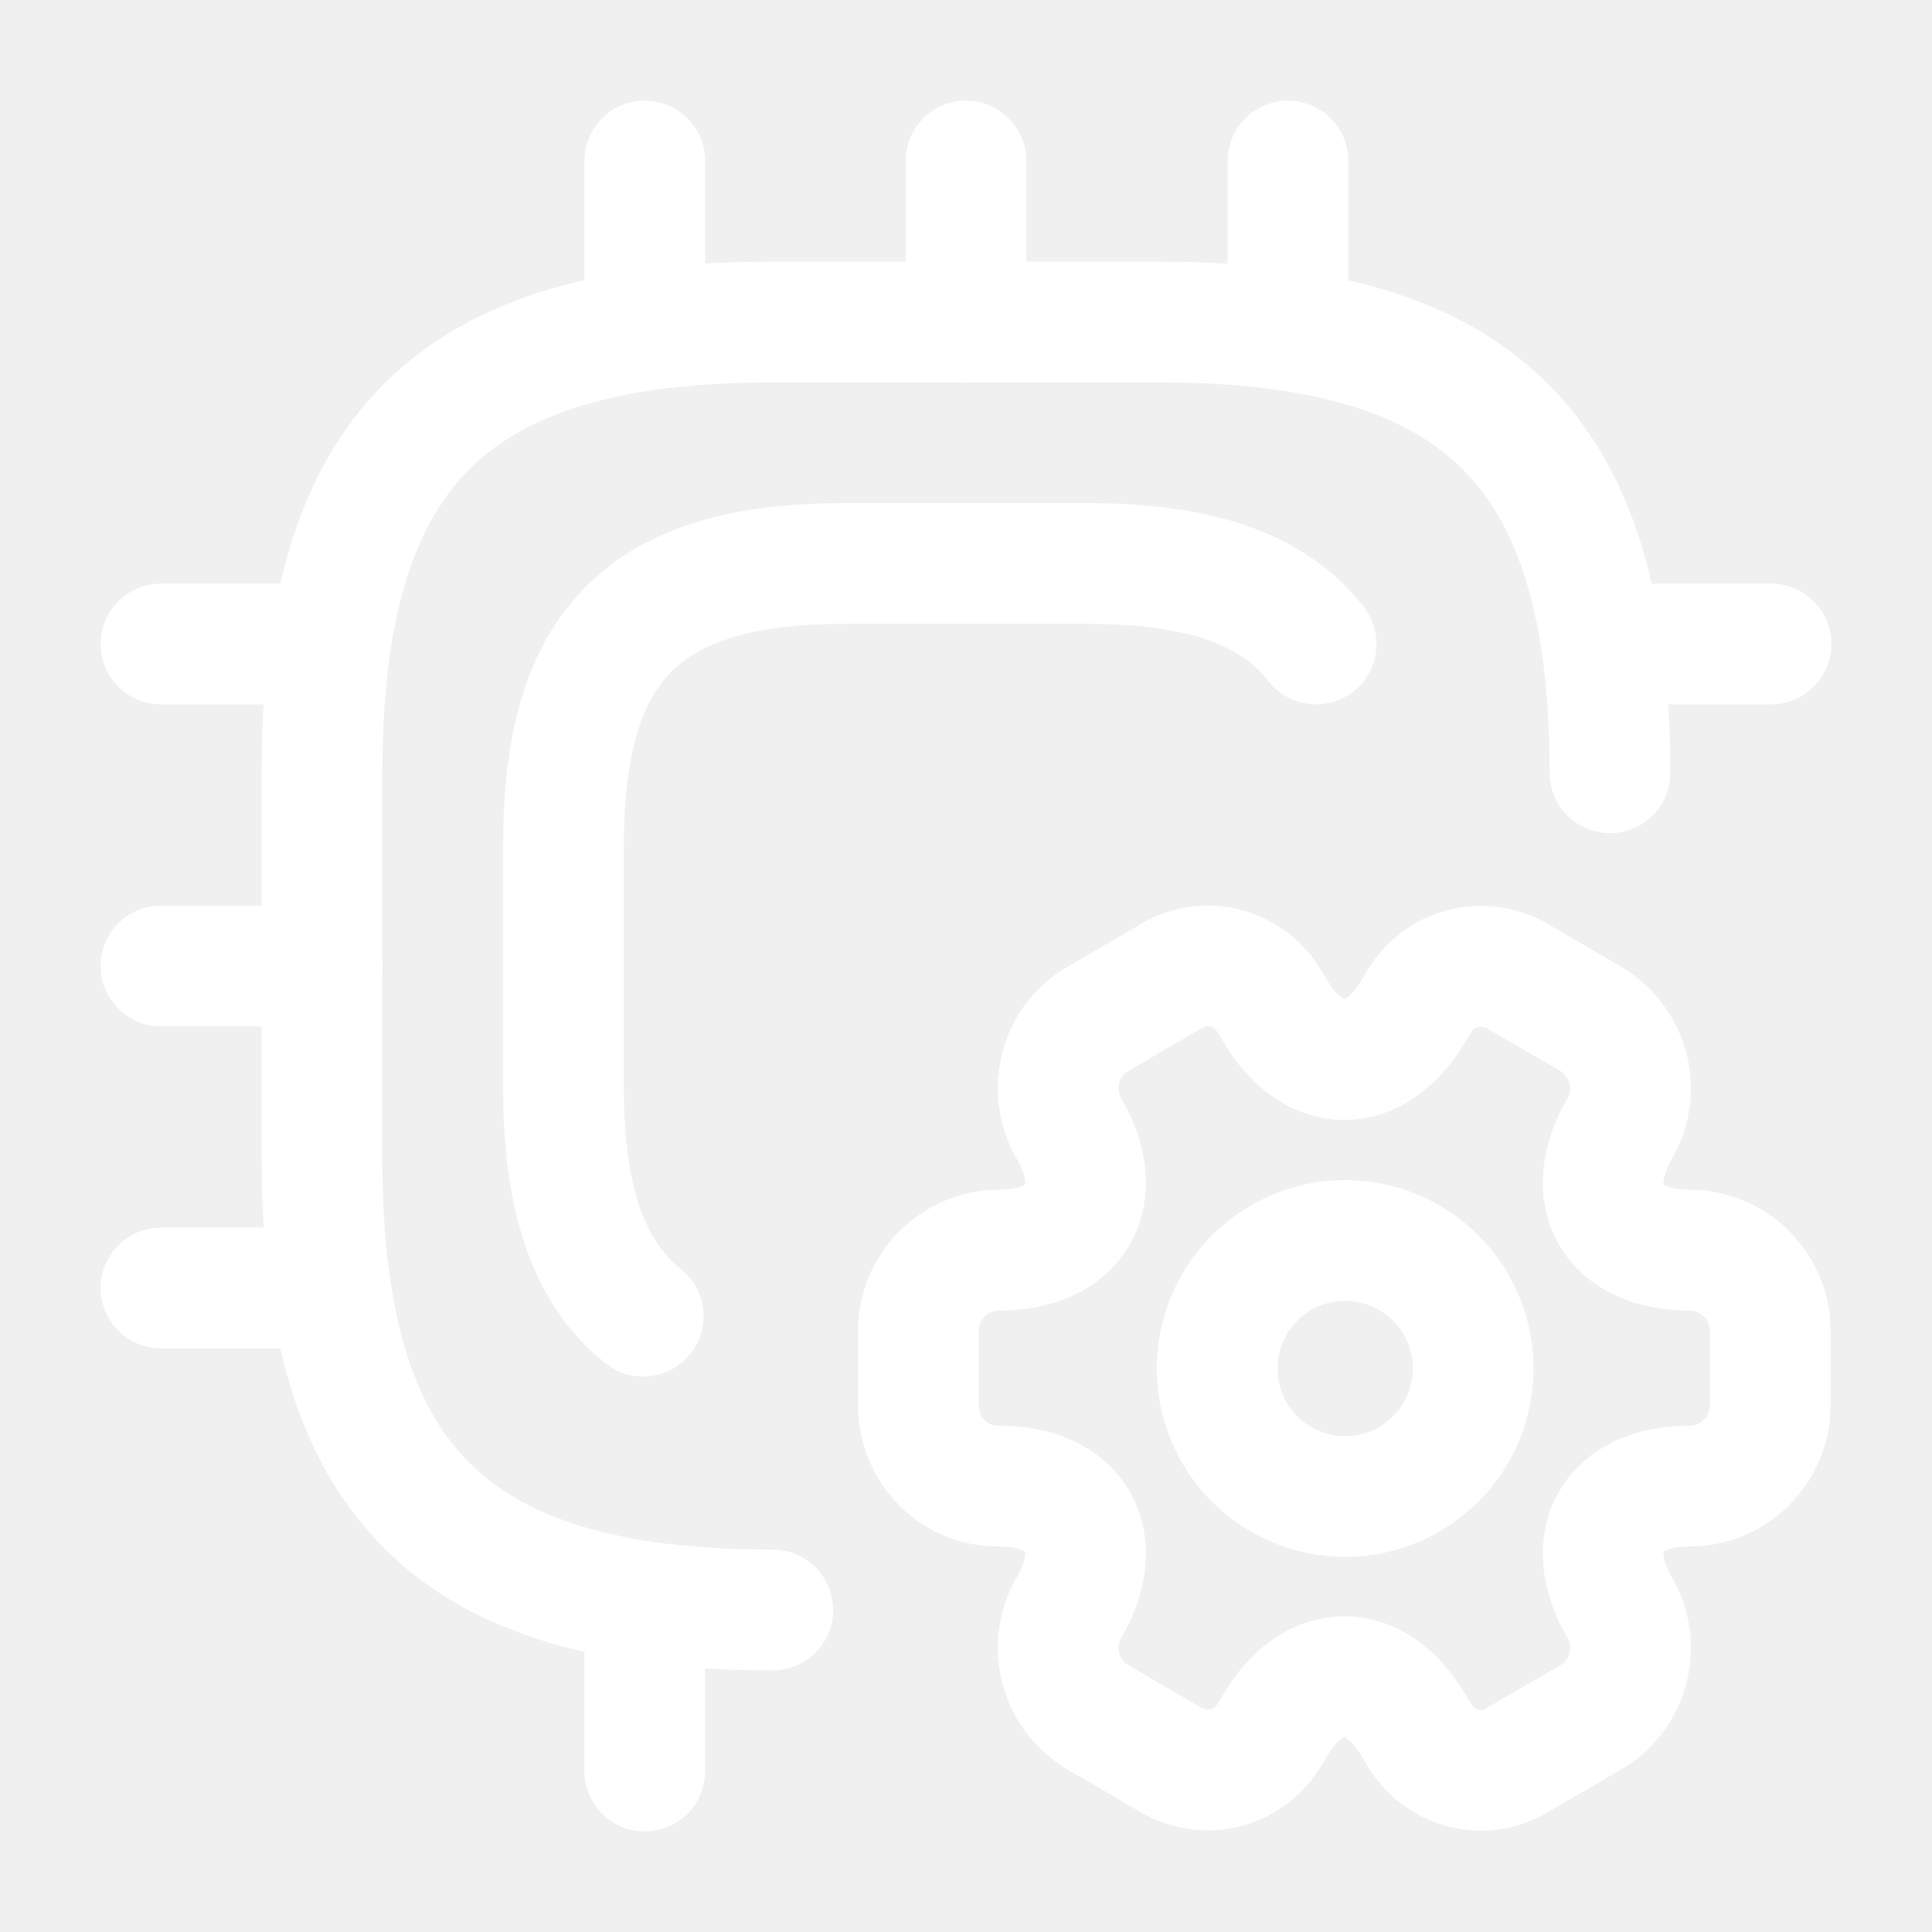
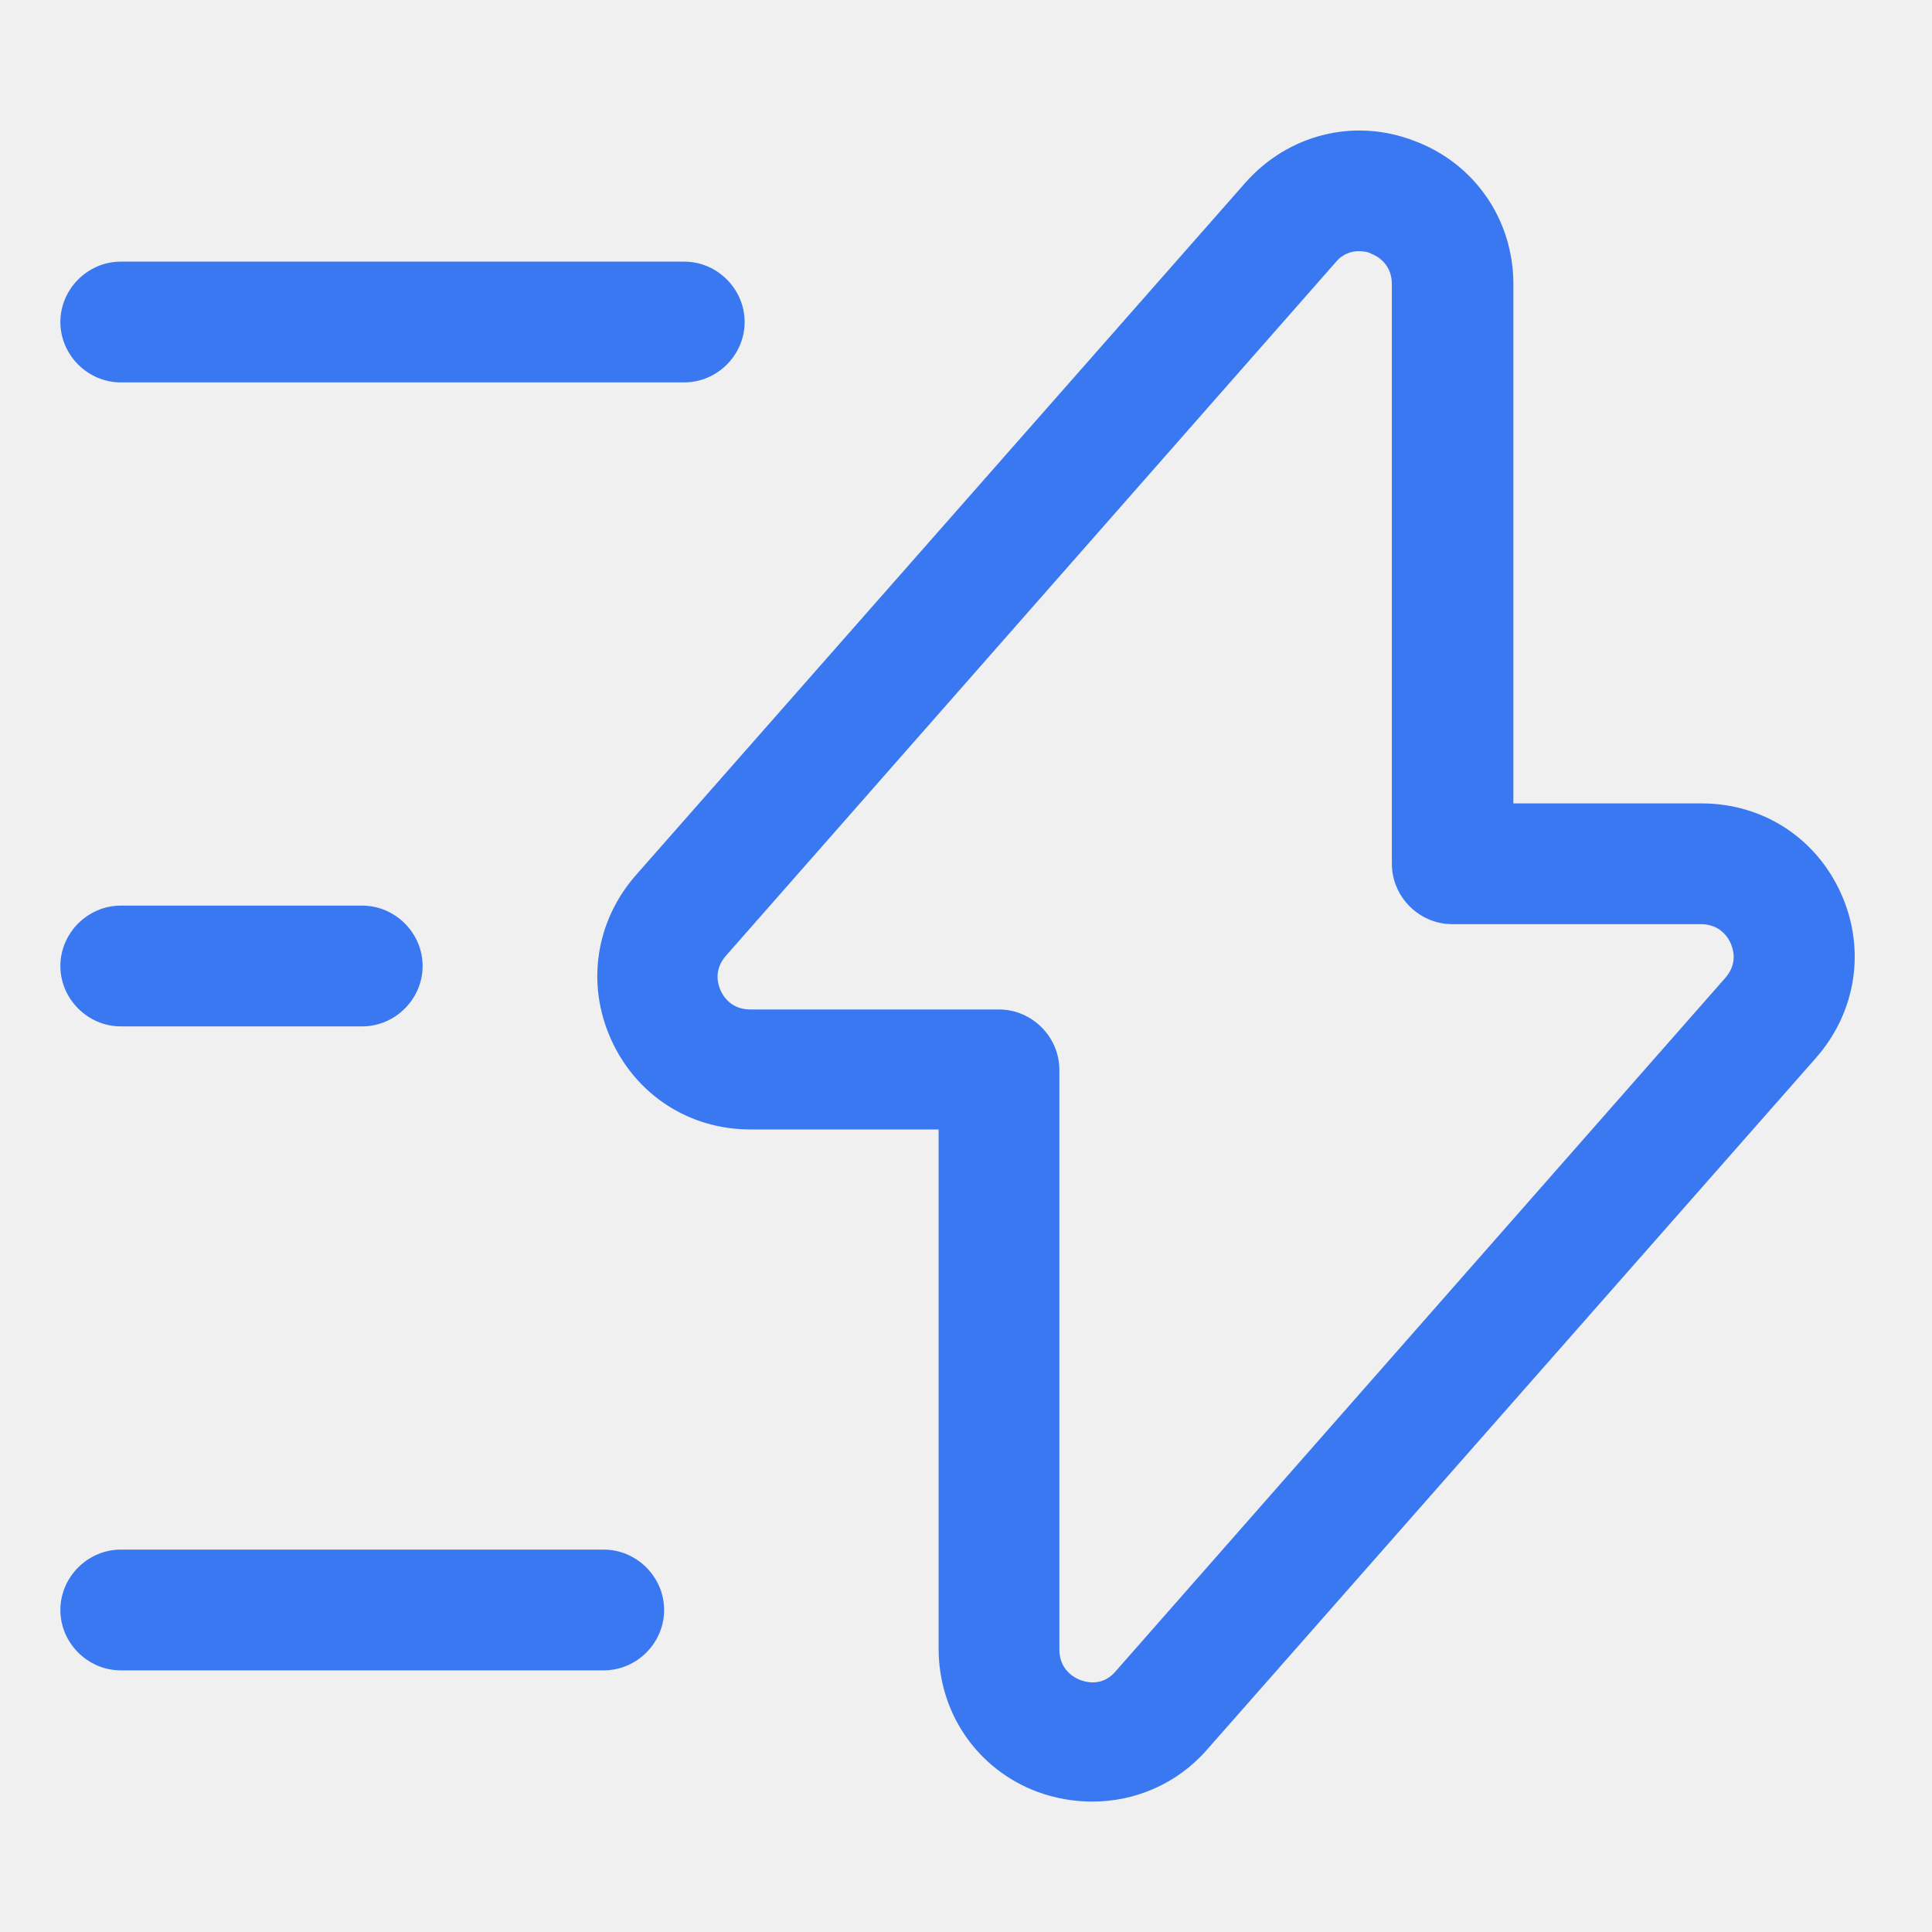
- <svg xmlns="http://www.w3.org/2000/svg" width="48" height="48" viewBox="0 0 48 48" fill="none">
-   <path d="M40 19.2C40 11.2 36.8 8 28.8 8H19.2C11.2 8 8 11.2 8 19.2V28.8C8 36.8 11.2 40 19.2 40" stroke="white" stroke-width="3" stroke-linecap="round" stroke-linejoin="round" />
-   <path d="M32.7 16C31.6 14.6 29.76 14 27 14H21C16 14 14 16 14 21V27C14 29.76 14.6 31.6 15.98 32.7" stroke="white" stroke-width="3" stroke-linecap="round" stroke-linejoin="round" />
-   <path d="M16.02 8V4" stroke="white" stroke-width="3" stroke-linecap="round" stroke-linejoin="round" />
-   <path d="M24 8V4" stroke="white" stroke-width="3" stroke-linecap="round" stroke-linejoin="round" />
-   <path d="M32 8V4" stroke="white" stroke-width="3" stroke-linecap="round" stroke-linejoin="round" />
-   <path d="M40 16H44" stroke="white" stroke-width="3" stroke-linecap="round" stroke-linejoin="round" />
-   <path d="M16.02 40V44" stroke="white" stroke-width="3" stroke-linecap="round" stroke-linejoin="round" />
-   <path d="M4 16H8" stroke="white" stroke-width="3" stroke-linecap="round" stroke-linejoin="round" />
-   <path d="M4 24H8" stroke="white" stroke-width="3" stroke-linecap="round" stroke-linejoin="round" />
-   <path d="M4 32H8" stroke="white" stroke-width="3" stroke-linecap="round" stroke-linejoin="round" />
-   <path d="M33.42 37.18C35.176 37.18 36.6 35.756 36.6 34C36.6 32.244 35.176 30.82 33.42 30.82C31.664 30.82 30.24 32.244 30.24 34C30.24 35.756 31.664 37.18 33.42 37.18Z" stroke="white" stroke-width="3" stroke-miterlimit="10" stroke-linecap="round" stroke-linejoin="round" />
-   <path d="M22.82 34.92V33.06C22.82 31.96 23.72 31.06 24.82 31.06C26.74 31.06 27.52 29.7 26.56 28.04C26 27.08 26.34 25.84 27.3 25.3L29.12 24.24C29.96 23.74 31.04 24.04 31.54 24.88L31.66 25.08C32.62 26.74 34.18 26.74 35.14 25.08L35.26 24.88C35.76 24.04 36.84 23.76 37.68 24.24L39.5 25.3C40.46 25.86 40.8 27.08 40.24 28.04C39.28 29.7 40.06 31.06 41.98 31.06C43.08 31.06 43.98 31.96 43.98 33.06V34.92C43.98 36.02 43.08 36.92 41.98 36.92C40.06 36.92 39.28 38.28 40.24 39.94C40.8 40.9 40.46 42.14 39.5 42.68L37.68 43.74C36.84 44.24 35.76 43.94 35.26 43.1L35.14 42.9C34.18 41.24 32.62 41.24 31.66 42.9L31.54 43.1C31.04 43.94 29.96 44.22 29.12 43.74L27.3 42.68C26.34 42.12 26 40.9 26.56 39.94C27.52 38.28 26.74 36.92 24.82 36.92C23.72 36.94 22.82 36.04 22.82 34.92Z" stroke="white" stroke-width="3" stroke-miterlimit="10" stroke-linecap="round" stroke-linejoin="round" />
+ <svg xmlns="http://www.w3.org/2000/svg" width="40" height="40" viewBox="0 0 40 40" fill="none">
+   <path d="M22.617 37.3C22.233 37.3 21.85 37.233 21.483 37.1C20.233 36.633 19.433 35.467 19.433 34.133V23.384H15.533C14.267 23.384 13.167 22.667 12.65 21.517C12.133 20.367 12.333 19.067 13.167 18.117L25.783 3.784C26.667 2.784 28.033 2.434 29.283 2.917C30.533 3.384 31.333 4.55 31.333 5.884V16.634H35.233C36.5 16.634 37.6 17.35 38.117 18.5C38.633 19.65 38.433 20.95 37.6 21.9L24.983 36.233C24.367 36.934 23.5 37.3 22.617 37.3ZM28.133 5.2C27.983 5.2 27.8 5.25 27.65 5.434L15.033 19.784C14.767 20.084 14.867 20.384 14.917 20.5C14.967 20.617 15.133 20.9 15.533 20.9H20.683C21.367 20.9 21.933 21.467 21.933 22.15V34.15C21.933 34.567 22.233 34.733 22.367 34.783C22.5 34.834 22.833 34.917 23.1 34.6L35.717 20.25C35.983 19.95 35.883 19.65 35.833 19.534C35.783 19.417 35.617 19.134 35.217 19.134H30.067C29.383 19.134 28.817 18.567 28.817 17.884V5.884C28.817 5.467 28.517 5.3 28.383 5.25C28.333 5.217 28.233 5.2 28.133 5.2Z" fill="#3A78F2" />
+   <path d="M14.167 7.917H2.5C1.817 7.917 1.25 7.35 1.25 6.667C1.25 5.983 1.817 5.417 2.5 5.417H14.167C14.85 5.417 15.417 5.983 15.417 6.667C15.417 7.35 14.85 7.917 14.167 7.917Z" fill="#3A78F2" />
+   <path d="M12.5 34.583H2.5C1.817 34.583 1.25 34.017 1.25 33.333C1.25 32.65 1.817 32.083 2.5 32.083H12.5C13.184 32.083 13.75 32.65 13.75 33.333C13.75 34.017 13.184 34.583 12.5 34.583Z" fill="#3A78F2" />
+   <path d="M7.5 21.25H2.5C1.817 21.25 1.25 20.683 1.25 20C1.25 19.317 1.817 18.75 2.5 18.75H7.5C8.183 18.75 8.75 19.317 8.75 20C8.75 20.683 8.183 21.25 7.5 21.25Z" fill="#3A78F2" />
</svg>
